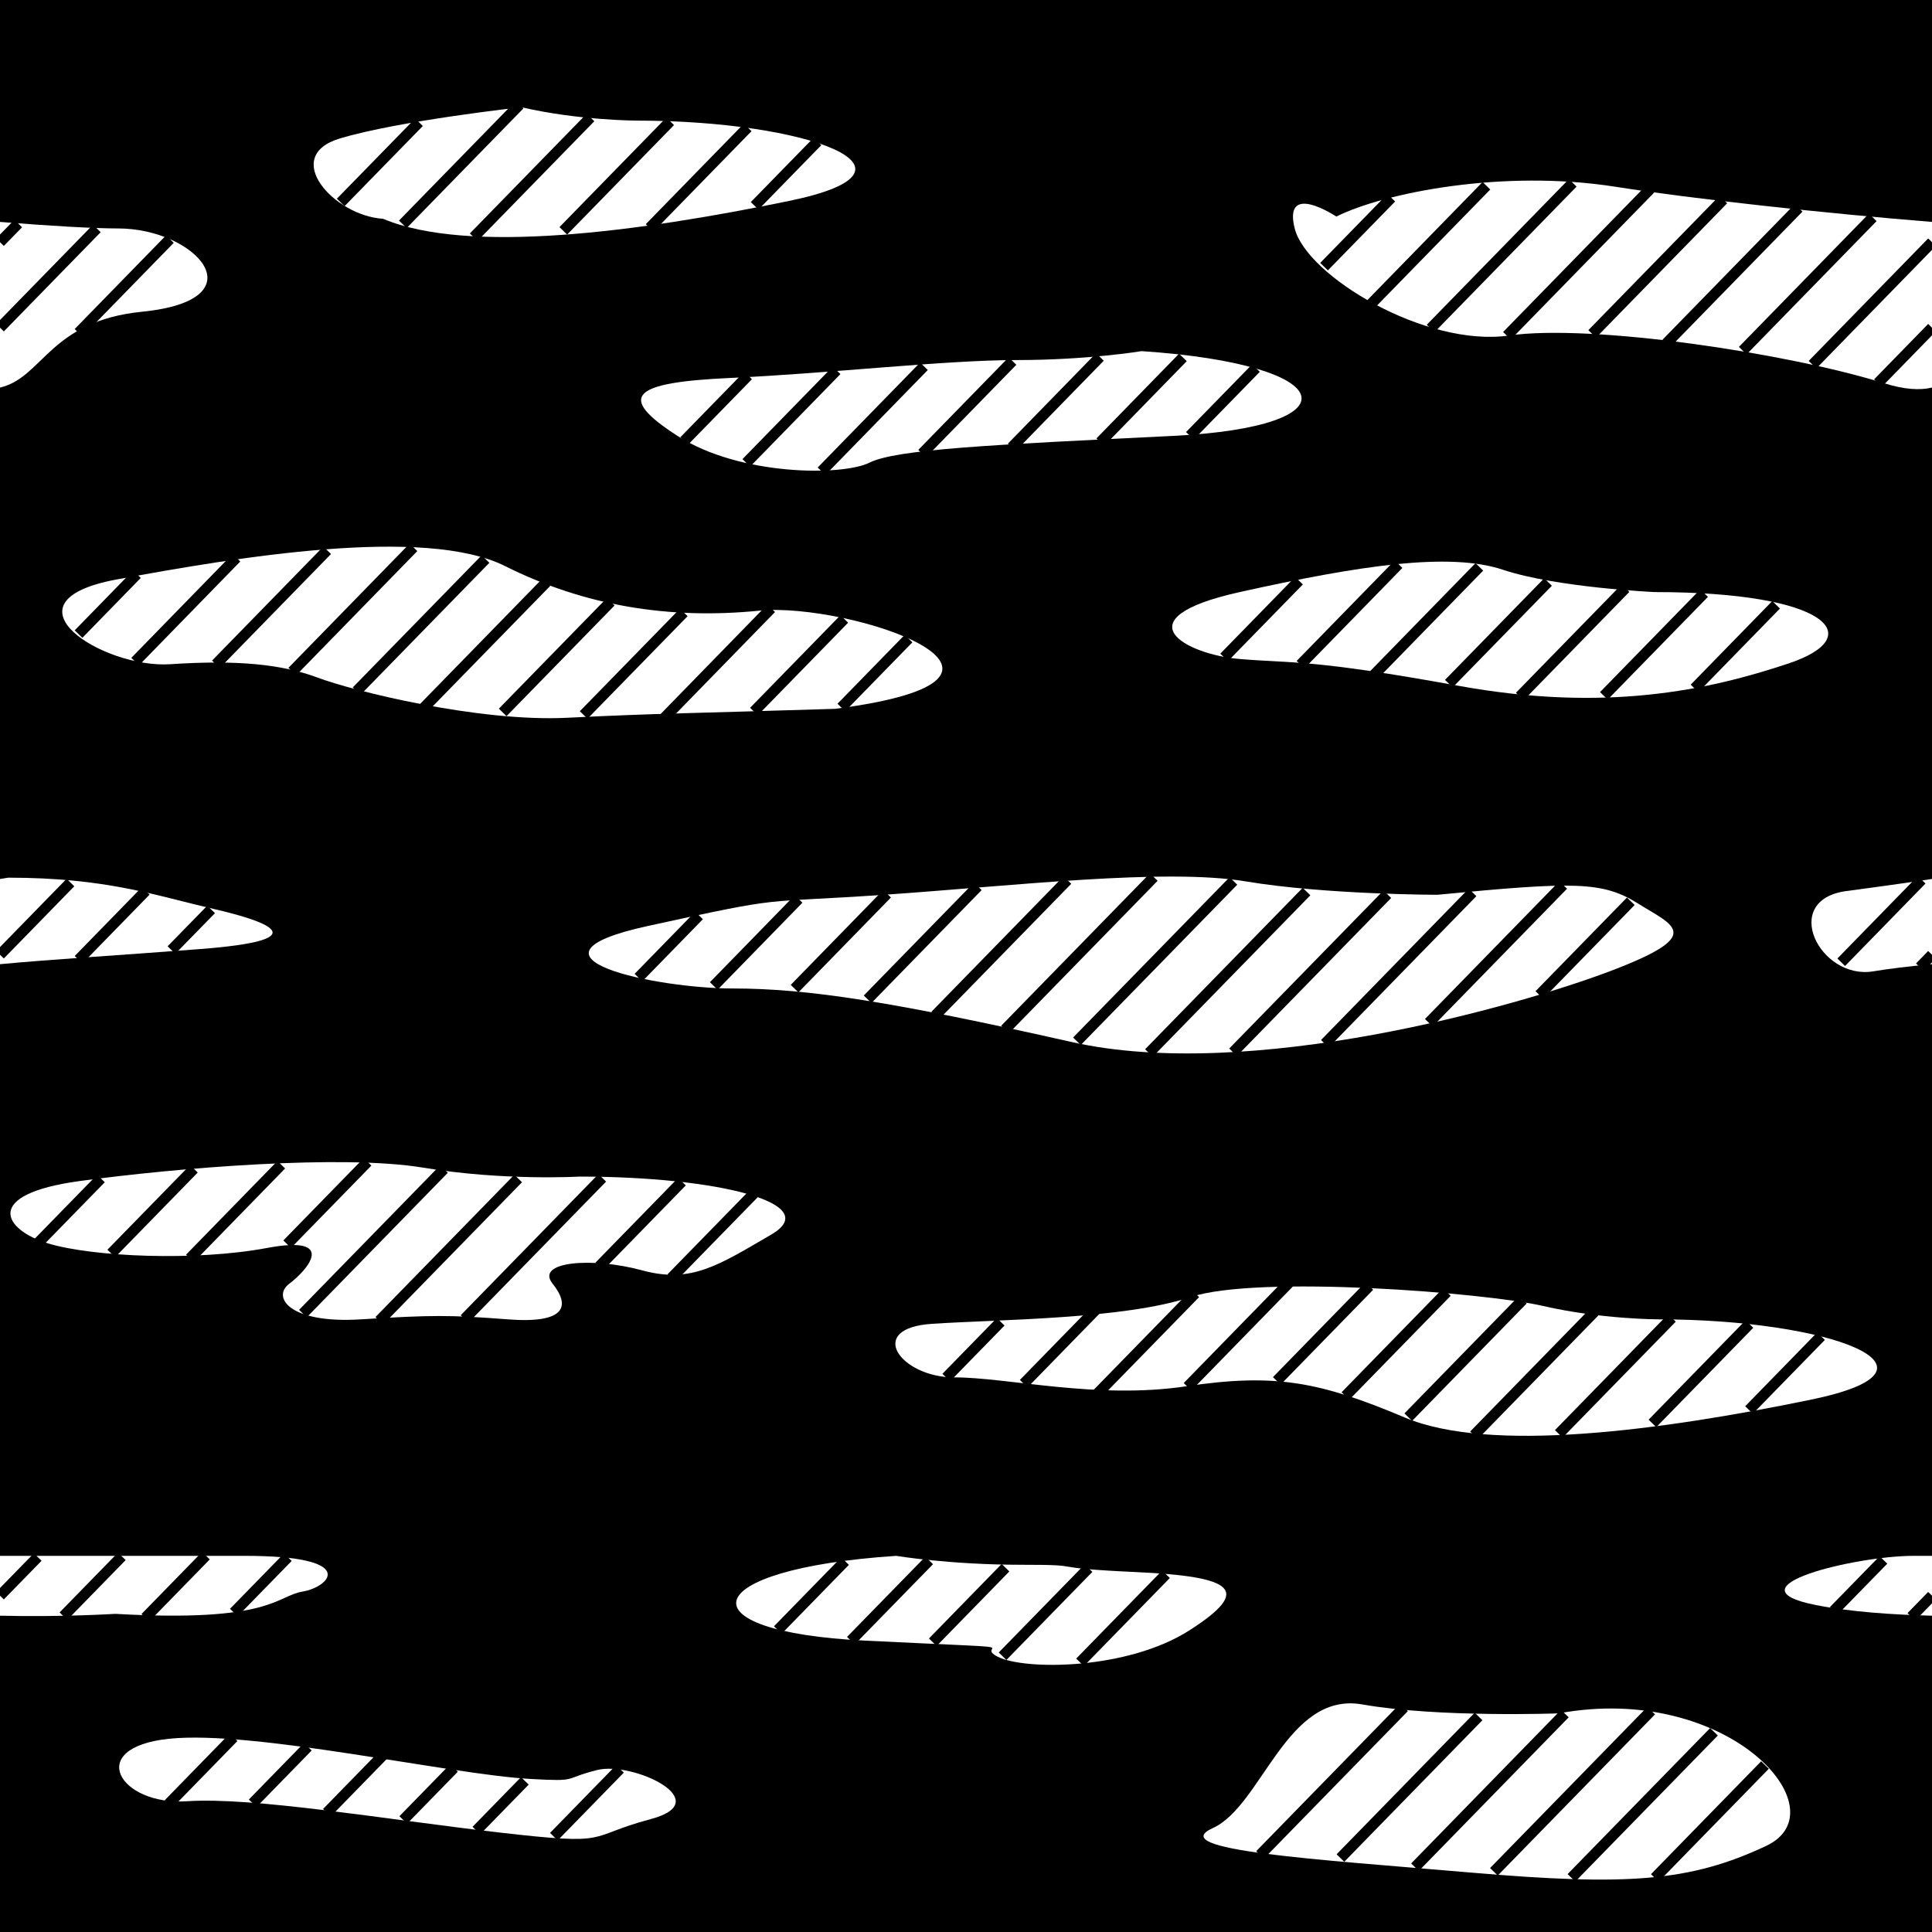
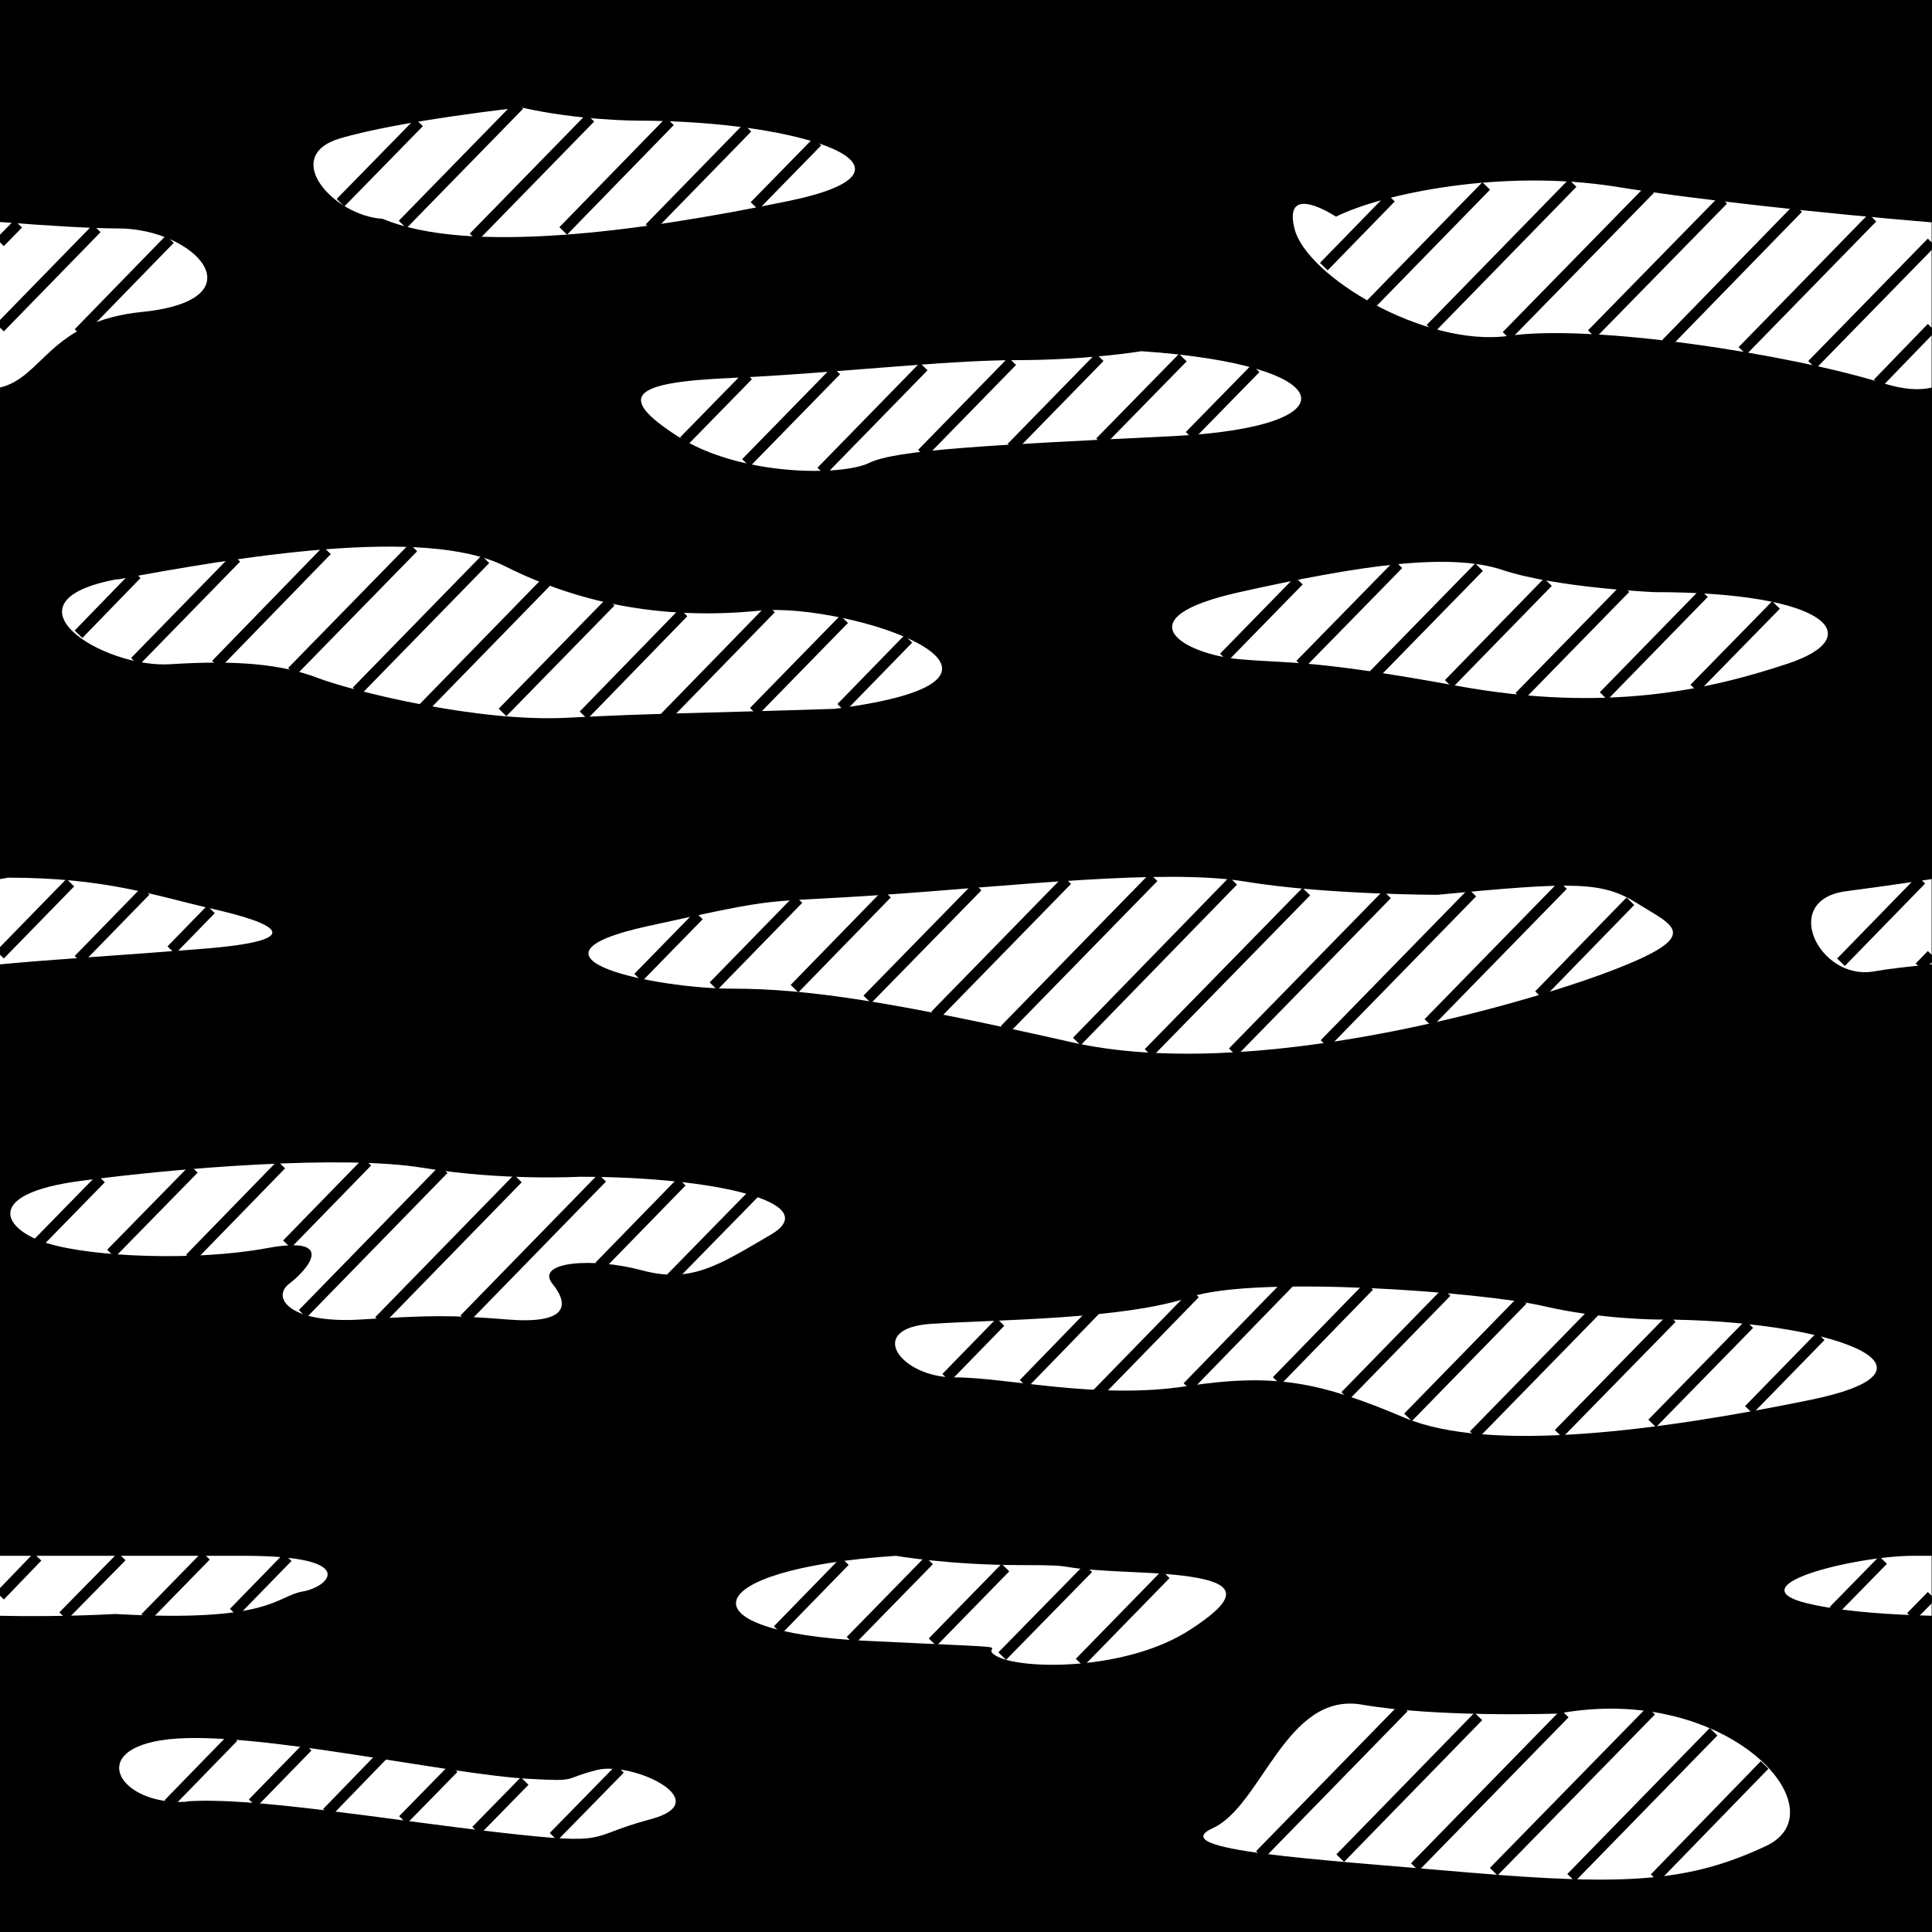
- <svg xmlns="http://www.w3.org/2000/svg" version="1.1" x="0px" y="0px" xml:space="preserve" width="54.125" height="54.125" viewBox="0.107 -54.125 54.125 54.125">
-   <g>
-     <rect x="0.107" y="-54.125" style="fill:none;" width="54.125" height="54.125" />
-     <rect x="0.107" y="-54.125" width="54.125" height="54.125" />
-     <path style="fill:#FFFFFF;" d="M3.379-37.892c-3.375,0.625-0.375,2.5,1.5,2.375s3.125,0,4.125,0.375s4.5,1.25,7,1.125    s3.5-0.125,7.5-0.25c6.75-0.875,0.366-2.999-2.125-2.75c-2.5,0.25-4.875-0.125-7.125-1.25S6.754-38.517,3.379-37.892z" />
-     <path style="fill:#FFFFFF;" d="M50.213-35.538c2.25-0.75,1.125-2-3.75-2c0,0-2.75-0.125-4.25-0.625s-4-0.125-7.375,0.625    s-1.5,1.75,0,1.875s2,0,6.125,0.75S47.963-34.788,50.213-35.538z" />
-     <path style="fill:#FFFFFF;" d="M20.629-26.433c2.125,0,4.5,0.375,9.5,1.5s12.5-1,15.125-2s1.75-1.25,0.75-1.875    s-1.75-0.625-5.625-0.25c0,0-3.125,0-5.375-0.375s-6.5,0.125-10.125,0.375s-2.625,0-6.625,0.875S18.504-26.433,20.629-26.433z" />
-     <path style="fill:#FFFFFF;" d="M50.838-14.913c4.25-0.875,0.5-2.25-4.25-2.25c0,0-1.625,0-3.25-0.375s-8-0.875-9.875-0.25    c-1.875,0.625-5.375,0.625-7.25,0.75s-0.875,1.5,0.625,1.5s4,0.625,6.5,0.25s3.75-0.125,6.125,0.875S46.588-14.038,50.838-14.913z    " />
-     <path style="fill:#FFFFFF;" d="M17.963-50.746c0,0-1.625,0-3.25-0.375c0,0-3.417,0.375-5.084,0.875    c-1.666,0.5-0.166,2.167,1.209,2.25c2.375,1,7.125,0.375,11.375-0.5S22.713-50.746,17.963-50.746z" />
-     <path style="fill:#FFFFFF;" d="M1.463-19.288c1.25,0.375,4.125,0.5,6.125,0.125s1.125,0.625,0.625,1s0,1.125,2,1    s2.5-0.125,4.125,0s1.75-0.375,1.25-1s1.125-0.75,2.5-0.375s2.125-0.125,3.625-1s-1.5-1.625-5.375-1.625    c0,0-2.125,0.125-4.375-0.25s-6.875,0-9.625,0.375S0.213-19.663,1.463-19.288z" />
-     <path style="fill:#FFFFFF;" d="M24.338-8.163c5.125,0.25,2.977,0.08,3.727,0.455s3.625,0.375,5.375-0.75s1.25-1.5-1.5-1.625    s-1.227-0.205-3.227-0.205s-3.5-0.25-3.5-0.25C19.588-10.163,19.213-8.413,24.338-8.163z" />
-     <path style="fill:#FFFFFF;" d="M32.088-44.288c0,0-1.5,0.25-3.5,0.25s-5.25,0.375-8,0.5s-3.25,0.5-1.5,1.625    s4.625,1.125,5.375,0.75s3.375-0.5,8.5-0.75S37.713-43.913,32.088-44.288z" />
-     <path style="fill:#FFFFFF;" d="M0.107-8.861c1.734,0.042,3.23-0.052,3.23-0.052c4.375,0.25,4.5-0.5,5.25-0.625s1.625-1-1.625-1    c-2.922,0-5.236,0-6.856,0V-8.861z" />
-     <path style="fill:#FFFFFF;" d="M5.338-3.663c1.875-0.125,5.5,0.5,8.75,0.875s2.375,0.125,4.25-0.375s-0.5-1.625-1.5-1.375    s-0.479,0.328-1.875,0.25c-2.25-0.125-7.75-1.375-10.125-1.125S3.463-3.538,5.338-3.663z" />
-     <path style="fill:#FFFFFF;" d="M41.338-1.663c4.375,0.375,6.125,0.25,8.25-0.75S48.524-7,43.774-6.125c0,0-3.375,0.125-5.5-0.25    s-2.812,2.837-4.187,3.462S36.963-2.038,41.338-1.663z" />
-     <path style="fill:#FFFFFF;" d="M0.107-27.113c1.45-0.137,3.347-0.25,5.606-0.424c3.25-0.25,2-0.75,0.375-1.125    s-3-0.875-5.75-0.875c0,0-0.073,0.012-0.231,0.037V-27.113z" />
-     <path style="fill:#FFFFFF;" d="M0.107-43.267c1.214-0.286,1.38-1.864,3.981-2.125c3.333-0.333,1.5-2.333-0.667-2.333    c-0.706,0-1.906-0.071-3.314-0.183V-43.267z" />
-     <path style="fill:#FFFFFF;" d="M54.232-10.538c-0.182,0-0.355,0-0.52,0c-1.625,0-5.25,0.875-2.75,1.375    c0.971,0.194,2.168,0.275,3.27,0.302V-10.538z" />
-     <path style="fill:#FFFFFF;" d="M54.232-29.501c-0.347,0.054-1.104,0.167-2.395,0.338c-1.875,0.25-0.75,2.5,0.75,2.25    c0.457-0.076,1.008-0.141,1.645-0.201V-29.501z" />
-     <path style="fill:#FFFFFF;" d="M54.232-47.908c-2.915-0.233-6.718-0.646-8.854-0.983c-3.166-0.5-6.5,0.167-7.833,0.833    c0,0-1.5-1-1.167,0.333c0.334,1.333,3.667,3.333,6,3c2.334-0.333,7.834,0.5,10.5,1.333c0.586,0.183,1.012,0.205,1.354,0.125    V-47.908z" />
-     <line style="fill:none;stroke:#000000;stroke-width:0.3;" x1="0.618" y1="-47.863" x2="0.107" y2="-47.34" />
-     <line style="fill:none;stroke:#000000;stroke-width:0.3;" x1="2.82" y1="-47.725" x2="0.107" y2="-44.945" />
-     <line style="fill:none;stroke:#000000;stroke-width:0.3;" x1="2.306" y1="-44.802" x2="4.867" y2="-47.427" />
-     <line style="fill:none;stroke:#000000;stroke-width:0.3;" x1="39.44" y1="-6.292" x2="35.407" y2="-2.16" />
-     <line style="fill:none;stroke:#000000;stroke-width:0.3;" x1="41.529" y1="-6.038" x2="37.659" y2="-2.072" />
-     <line style="fill:none;stroke:#000000;stroke-width:0.3;" x1="43.946" y1="-6.119" x2="39.748" y2="-1.816" />
-     <line style="fill:none;stroke:#000000;stroke-width:0.3;" x1="46.365" y1="-6.202" x2="41.959" y2="-1.687" />
-     <line style="fill:none;stroke:#000000;stroke-width:0.3;" x1="48.124" y1="-5.609" x2="44.131" y2="-1.518" />
-     <line style="fill:none;stroke:#000000;stroke-width:0.3;" x1="49.553" y1="-4.678" x2="46.467" y2="-1.515" />
-     <line style="fill:none;stroke:#000000;stroke-width:0.3;" x1="0.107" y1="-9.422" x2="1.164" y2="-10.505" />
-     <line style="fill:none;stroke:#000000;stroke-width:0.3;" x1="3.52" y1="-10.524" x2="1.884" y2="-8.848" />
-     <line style="fill:none;stroke:#000000;stroke-width:0.3;" x1="5.876" y1="-10.543" x2="4.179" y2="-8.804" />
-     <line style="fill:none;stroke:#000000;stroke-width:0.3;" x1="8.171" y1="-10.5" x2="6.658" y2="-8.95" />
-     <line style="fill:none;stroke:#000000;stroke-width:0.3;" x1="2.081" y1="-29.401" x2="0.107" y2="-27.378" />
-     <line style="fill:none;stroke:#000000;stroke-width:0.3;" x1="4.19" y1="-29.167" x2="2.308" y2="-27.238" />
-     <line style="fill:none;stroke:#000000;stroke-width:0.3;" x1="6.022" y1="-28.648" x2="4.91" y2="-27.51" />
-     <line style="fill:none;stroke:#000000;stroke-width:0.3;" x1="2.935" y1="-21.109" x2="1.176" y2="-19.307" />
-     <line style="fill:none;stroke:#000000;stroke-width:0.3;" x1="3.224" y1="-19.009" x2="5.539" y2="-21.381" />
-     <line style="fill:none;stroke:#000000;stroke-width:0.3;" x1="5.426" y1="-18.87" x2="7.987" y2="-21.495" />
-     <line style="fill:none;stroke:#000000;stroke-width:0.3;" x1="10.404" y1="-21.576" x2="8.152" y2="-19.269" />
-     <line style="fill:none;stroke:#000000;stroke-width:0.3;" x1="8.593" y1="-17.325" x2="12.545" y2="-21.374" />
-     <line style="fill:none;stroke:#000000;stroke-width:0.3;" x1="10.733" y1="-17.123" x2="14.623" y2="-21.109" />
-     <line style="fill:none;stroke:#000000;stroke-width:0.3;" x1="16.979" y1="-21.127" x2="13.121" y2="-17.174" />
-     <line style="fill:none;stroke:#000000;stroke-width:0.3;" x1="16.896" y1="-18.648" x2="19.212" y2="-21.021" />
-     <line style="fill:none;stroke:#000000;stroke-width:0.3;" x1="21.229" y1="-20.691" x2="18.913" y2="-18.319" />
-     <line style="fill:none;stroke:#000000;stroke-width:0.3;" x1="6.651" y1="-5.455" x2="4.831" y2="-3.589" />
-     <line style="fill:none;stroke:#000000;stroke-width:0.3;" x1="8.731" y1="-5.19" x2="7.186" y2="-3.607" />
-     <line style="fill:none;stroke:#000000;stroke-width:0.3;" x1="10.839" y1="-4.955" x2="9.265" y2="-3.342" />
-     <line style="fill:none;stroke:#000000;stroke-width:0.3;" x1="12.825" y1="-4.595" x2="11.404" y2="-3.139" />
-     <line style="fill:none;stroke:#000000;stroke-width:0.3;" x1="14.811" y1="-4.234" x2="13.452" y2="-2.842" />
-     <line style="fill:none;stroke:#000000;stroke-width:0.3;" x1="17.476" y1="-4.57" x2="15.623" y2="-2.671" />
-     <line style="fill:none;stroke:#000000;stroke-width:0.3;" x1="23.781" y1="-10.39" x2="21.897" y2="-8.46" />
-     <line style="fill:none;stroke:#000000;stroke-width:0.3;" x1="26.138" y1="-10.409" x2="23.944" y2="-8.162" />
-     <line style="fill:none;stroke:#000000;stroke-width:0.3;" x1="28.276" y1="-10.206" x2="26.239" y2="-8.118" />
-     <line style="fill:none;stroke:#000000;stroke-width:0.3;" x1="30.602" y1="-10.193" x2="28.194" y2="-7.726" />
-     <line style="fill:none;stroke:#000000;stroke-width:0.3;" x1="32.772" y1="-10.022" x2="30.364" y2="-7.555" />
-     <line style="fill:none;stroke:#000000;stroke-width:0.3;" x1="26.616" y1="-15.533" x2="28.141" y2="-17.095" />
-     <line style="fill:none;stroke:#000000;stroke-width:0.3;" x1="28.786" y1="-15.361" x2="30.803" y2="-17.428" />
-     <line style="fill:none;stroke:#000000;stroke-width:0.3;" x1="30.835" y1="-15.066" x2="33.592" y2="-17.89" />
-     <line style="fill:none;stroke:#000000;stroke-width:0.3;" x1="36.256" y1="-18.226" x2="33.376" y2="-15.274" />
-     <line style="fill:none;stroke:#000000;stroke-width:0.3;" x1="35.876" y1="-15.44" x2="38.469" y2="-18.097" />
-     <line style="fill:none;stroke:#000000;stroke-width:0.3;" x1="40.64" y1="-17.927" x2="37.799" y2="-15.016" />
-     <line style="fill:none;stroke:#000000;stroke-width:0.3;" x1="42.769" y1="-17.713" x2="39.56" y2="-14.424" />
-     <line style="fill:none;stroke:#000000;stroke-width:0.3;" x1="44.776" y1="-17.375" x2="41.401" y2="-13.916" />
-     <line style="fill:none;stroke:#000000;stroke-width:0.3;" x1="46.946" y1="-17.203" x2="43.776" y2="-13.955" />
-     <line style="fill:none;stroke:#000000;stroke-width:0.3;" x1="49.117" y1="-17.032" x2="46.4" y2="-14.248" />
-     <line style="fill:none;stroke:#000000;stroke-width:0.3;" x1="49.106" y1="-14.625" x2="51.123" y2="-16.692" />
-     <line style="fill:none;stroke:#000000;stroke-width:0.3;" x1="19.691" y1="-28.478" x2="17.993" y2="-26.738" />
-     <line style="fill:none;stroke:#000000;stroke-width:0.3;" x1="20.103" y1="-26.504" x2="22.479" y2="-28.94" />
-     <line style="fill:none;stroke:#000000;stroke-width:0.3;" x1="22.367" y1="-26.429" x2="24.959" y2="-29.086" />
-     <line style="fill:none;stroke:#000000;stroke-width:0.3;" x1="24.413" y1="-26.131" x2="27.5" y2="-29.294" />
-     <line style="fill:none;stroke:#000000;stroke-width:0.3;" x1="26.308" y1="-25.676" x2="30.01" y2="-29.47" />
-     <line style="fill:none;stroke:#000000;stroke-width:0.3;" x1="32.43" y1="-29.554" x2="28.262" y2="-25.283" />
-     <line style="fill:none;stroke:#000000;stroke-width:0.3;" x1="34.661" y1="-29.445" x2="30.277" y2="-24.954" />
-     <line style="fill:none;stroke:#000000;stroke-width:0.3;" x1="36.709" y1="-29.148" x2="32.294" y2="-24.625" />
-     <line style="fill:none;stroke:#000000;stroke-width:0.3;" x1="38.973" y1="-29.073" x2="34.651" y2="-24.646" />
-     <line style="fill:none;stroke:#000000;stroke-width:0.3;" x1="41.36" y1="-29.124" x2="37.223" y2="-24.884" />
-     <line style="fill:none;stroke:#000000;stroke-width:0.3;" x1="40.135" y1="-25.473" x2="43.9" y2="-29.332" />
-     <line style="fill:none;stroke:#000000;stroke-width:0.3;" x1="43.232" y1="-26.252" x2="45.794" y2="-28.876" />
-     <line style="fill:none;stroke:#000000;stroke-width:0.3;" x1="34.401" y1="-35.708" x2="36.499" y2="-37.857" />
-     <line style="fill:none;stroke:#000000;stroke-width:0.3;" x1="39.287" y1="-38.319" x2="36.541" y2="-35.505" />
-     <line style="fill:none;stroke:#000000;stroke-width:0.3;" x1="38.588" y1="-35.207" x2="41.551" y2="-38.244" />
-     <line style="fill:none;stroke:#000000;stroke-width:0.3;" x1="40.696" y1="-34.973" x2="43.475" y2="-37.82" />
-     <line style="fill:none;stroke:#000000;stroke-width:0.3;" x1="42.683" y1="-34.612" x2="45.646" y2="-37.648" />
-     <line style="fill:none;stroke:#000000;stroke-width:0.3;" x1="45.039" y1="-34.631" x2="47.848" y2="-37.509" />
-     <line style="fill:none;stroke:#000000;stroke-width:0.3;" x1="47.579" y1="-34.839" x2="49.865" y2="-37.182" />
-     <line style="fill:none;stroke:#000000;stroke-width:0.3;" x1="3.943" y1="-38.039" x2="2.307" y2="-36.361" />
-     <line style="fill:none;stroke:#000000;stroke-width:0.3;" x1="3.893" y1="-35.59" x2="6.731" y2="-38.5" />
-     <line style="fill:none;stroke:#000000;stroke-width:0.3;" x1="6.155" y1="-35.514" x2="9.273" y2="-38.709" />
-     <line style="fill:none;stroke:#000000;stroke-width:0.3;" x1="11.69" y1="-38.791" x2="8.295" y2="-35.311" />
-     <line style="fill:none;stroke:#000000;stroke-width:0.3;" x1="10.096" y1="-34.761" x2="13.709" y2="-38.463" />
-     <line style="fill:none;stroke:#000000;stroke-width:0.3;" x1="21.065" y1="-43.606" x2="19.274" y2="-41.771" />
-     <line style="fill:none;stroke:#000000;stroke-width:0.3;" x1="15.415" y1="-37.816" x2="11.923" y2="-34.238" />
-     <line style="fill:none;stroke:#000000;stroke-width:0.3;" x1="21.014" y1="-41.158" x2="23.544" y2="-43.75" />
-     <line style="fill:none;stroke:#000000;stroke-width:0.3;" x1="17.216" y1="-37.267" x2="14.19" y2="-34.167" />
-     <line style="fill:none;stroke:#000000;stroke-width:0.3;" x1="23.122" y1="-40.923" x2="25.992" y2="-43.864" />
-     <line style="fill:none;stroke:#000000;stroke-width:0.3;" x1="19.263" y1="-36.968" x2="16.458" y2="-34.095" />
-     <line style="fill:none;stroke:#000000;stroke-width:0.3;" x1="25.94" y1="-41.416" x2="28.472" y2="-44.01" />
-     <line style="fill:none;stroke:#000000;stroke-width:0.3;" x1="18.727" y1="-34.023" x2="21.711" y2="-37.083" />
-     <line style="fill:none;stroke:#000000;stroke-width:0.3;" x1="28.451" y1="-41.592" x2="30.921" y2="-44.124" />
-     <line style="fill:none;stroke:#000000;stroke-width:0.3;" x1="21.228" y1="-34.191" x2="23.76" y2="-36.785" />
-     <line style="fill:none;stroke:#000000;stroke-width:0.3;" x1="30.931" y1="-41.738" x2="33.246" y2="-44.111" />
-     <line style="fill:none;stroke:#000000;stroke-width:0.3;" x1="23.677" y1="-34.305" x2="25.56" y2="-36.235" />
-     <line style="fill:none;stroke:#000000;stroke-width:0.3;" x1="33.441" y1="-41.916" x2="35.293" y2="-43.813" />
-     <line style="fill:none;stroke:#000000;stroke-width:0.3;" x1="9.652" y1="-48.454" x2="11.845" y2="-50.7" />
-     <line style="fill:none;stroke:#000000;stroke-width:0.3;" x1="11.392" y1="-47.841" x2="14.663" y2="-51.193" />
-     <line style="fill:none;stroke:#000000;stroke-width:0.3;" x1="13.377" y1="-47.48" x2="16.649" y2="-50.833" />
-     <line style="fill:none;stroke:#000000;stroke-width:0.3;" x1="15.888" y1="-47.658" x2="18.882" y2="-50.726" />
-     <line style="fill:none;stroke:#000000;stroke-width:0.3;" x1="18.306" y1="-47.74" x2="21.053" y2="-50.555" />
-     <line style="fill:none;stroke:#000000;stroke-width:0.3;" x1="21.248" y1="-48.359" x2="23.008" y2="-50.162" />
-     <line style="fill:none;stroke:#000000;stroke-width:0.3;" x1="37.2" y1="-46.655" x2="39.084" y2="-48.585" />
-     <line style="fill:none;stroke:#000000;stroke-width:0.3;" x1="38.508" y1="-45.6" x2="41.749" y2="-48.921" />
-     <line style="fill:none;stroke:#000000;stroke-width:0.3;" x1="40.185" y1="-44.922" x2="44.167" y2="-49.002" />
-     <line style="fill:none;stroke:#000000;stroke-width:0.3;" x1="42.324" y1="-44.719" x2="46.338" y2="-48.832" />
-     <line style="fill:none;stroke:#000000;stroke-width:0.3;" x1="44.712" y1="-44.771" x2="48.386" y2="-48.535" />
-     <line style="fill:none;stroke:#000000;stroke-width:0.3;" x1="46.79" y1="-44.504" x2="50.495" y2="-48.301" />
-     <line style="fill:none;stroke:#000000;stroke-width:0.3;" x1="48.93" y1="-44.302" x2="52.572" y2="-48.035" />
-     <line style="fill:none;stroke:#000000;stroke-width:0.3;" x1="50.885" y1="-43.909" x2="54.232" y2="-47.34" />
-     <line style="fill:none;stroke:#000000;stroke-width:0.3;" x1="52.717" y1="-43.392" x2="54.232" y2="-44.945" />
-     <line style="fill:none;stroke:#000000;stroke-width:0.3;" x1="52.871" y1="-10.423" x2="51.481" y2="-9" />
-     <line style="fill:none;stroke:#000000;stroke-width:0.3;" x1="53.653" y1="-8.829" x2="54.232" y2="-9.422" />
-     <line style="fill:none;stroke:#000000;stroke-width:0.3;" x1="51.689" y1="-27.168" x2="53.942" y2="-29.477" />
-     <line style="fill:none;stroke:#000000;stroke-width:0.3;" x1="53.892" y1="-27.029" x2="54.232" y2="-27.378" />
-   </g>
+ <svg xmlns="http://www.w3.org/2000/svg" xml:space="preserve" width="54.13" height="54.13" viewBox="0.11 -54.13 54.13 54.13">
+   <path d="M.11-54.13h54.13V0H.11z" style="fill:none" />
+   <path d="M.11-54.13h54.13V0H.11z" />
+   <path d="M3.38-37.9c-3.38.63-.38 2.5 1.5 2.38s3.12 0 4.12.38 4.5 1.25 7 1.12 3.5-.12 7.5-.25c6.75-.87.37-3-2.12-2.75-2.5.25-4.88-.12-7.13-1.25s-7.5-.25-10.87.38zM50.21-35.54c2.25-.75 1.13-2-3.75-2 0 0-2.75-.12-4.25-.62s-4-.13-7.37.62-1.5 1.75 0 1.88 2 0 6.12.75 7 .12 9.25-.63zM20.63-26.43c2.12 0 4.5.37 9.5 1.5s12.5-1 15.12-2 1.75-1.25.75-1.88-1.75-.62-5.62-.25c0 0-3.13 0-5.38-.37s-6.5.12-10.12.37-2.63 0-6.63.88.25 1.75 2.38 1.75zM50.84-14.91c4.25-.88.5-2.25-4.25-2.25 0 0-1.63 0-3.25-.38s-8-.87-9.88-.25c-1.87.63-5.37.63-7.25.75s-.87 1.5.63 1.5 4 .63 6.5.25 3.75-.12 6.12.88 7.13.37 11.38-.5zM17.96-50.75s-1.62 0-3.25-.37c0 0-3.41.37-5.08.87s-.17 2.17 1.2 2.25c2.38 1 7.13.38 11.38-.5s.5-2.25-4.25-2.25zM1.46-19.29c1.25.38 4.13.5 6.13.13s1.12.62.62 1 0 1.12 2 1 2.5-.13 4.13 0 1.75-.38 1.25-1 1.12-.75 2.5-.38 2.12-.12 3.62-1-1.5-1.62-5.37-1.62c0 0-2.13.12-4.38-.25s-6.87 0-9.62.37-2.13 1.38-.88 1.75zM24.34-8.16c5.12.25 2.98.08 3.73.45s3.62.38 5.37-.75 1.25-1.5-1.5-1.62-1.23-.2-3.23-.2-3.5-.26-3.5-.26c-5.62.38-6 2.13-.87 2.38zM32.09-44.29s-1.5.25-3.5.25-5.25.38-8 .5-3.25.5-1.5 1.63 4.62 1.12 5.37.75 3.38-.5 8.5-.75 4.75-2-.87-2.38zM.1-8.86c1.74.04 3.24-.05 3.24-.05 4.37.25 4.5-.5 5.25-.63s1.62-1-1.63-1H.11v1.68zM5.34-3.66c1.87-.13 5.5.5 8.75.87s2.37.13 4.25-.37-.5-1.63-1.5-1.38-.48.33-1.88.25C12.71-4.4 7.21-5.66 4.84-5.4s-1.38 1.87.5 1.75zM41.34-1.66c4.37.37 6.12.25 8.25-.75S48.52-7 43.77-6.12c0 0-3.37.12-5.5-.25s-2.8 2.83-4.18 3.46 2.87.87 7.25 1.25zM.1-27.11c1.46-.14 3.35-.25 5.61-.43 3.25-.25 2-.75.38-1.12s-3-.88-5.75-.88l-.23.04v2.39zM.1-43.27c1.22-.28 1.39-1.86 3.99-2.12 3.33-.34 1.5-2.34-.67-2.34-.7 0-1.9-.07-3.31-.18v4.64zM54.23-10.54h-.52c-1.62 0-5.25.88-2.75 1.38.97.2 2.17.27 3.27.3v-1.68zM54.23-29.5c-.34.05-1.1.17-2.4.34-1.87.25-.74 2.5.76 2.25.45-.08 1-.14 1.64-.2v-2.4zM54.23-47.9c-2.91-.24-6.72-.65-8.85-1-3.17-.5-6.5.18-7.84.84 0 0-1.5-1-1.16.34.33 1.33 3.66 3.33 6 3 2.33-.34 7.83.5 10.5 1.33.58.18 1.01.2 1.35.12v-4.64z" style="fill:#fff" />
+   <path d="m.62-47.86-.51.52M2.82-47.73.11-44.95M2.31-44.8l2.56-2.63M39.44-6.29l-4.03 4.13M41.53-6.04l-3.87 3.97M43.95-6.12l-4.2 4.3M46.37-6.2l-4.41 4.51M48.12-5.61l-3.99 4.09M49.55-4.68l-3.08 3.17M.11-9.42l1.05-1.09M3.52-10.52 1.88-8.85M5.88-10.54 4.18-8.8M8.17-10.5 6.66-8.95M2.08-29.4.11-27.38M4.19-29.17l-1.88 1.93M6.02-28.65l-1.11 1.14M2.94-21.11l-1.76 1.8M3.22-19.01l2.32-2.37M5.43-18.87l2.56-2.63M10.4-21.58l-2.25 2.31M8.59-17.32l3.95-4.05M10.73-17.12l3.89-3.99M16.98-21.13l-3.86 3.96M16.9-18.65l2.31-2.37M21.23-20.69l-2.32 2.37M6.65-5.46 4.83-3.59M8.73-5.19 7.19-3.61M10.84-4.96 9.27-3.34M12.82-4.59 11.4-3.14M14.81-4.23l-1.36 1.39M17.48-4.57l-1.86 1.9M23.78-10.39 21.9-8.46M26.14-10.41l-2.2 2.25M28.28-10.21l-2.04 2.09M30.6-10.19l-2.41 2.46M32.77-10.02l-2.41 2.47M26.62-15.53l1.52-1.56M28.79-15.36l2.01-2.07M30.84-15.07l2.75-2.82M36.26-18.23l-2.88 2.96M35.88-15.44l2.59-2.66M40.64-17.93l-2.84 2.91M42.77-17.71l-3.21 3.29M44.78-17.38l-3.38 3.46M46.95-17.2l-3.17 3.24M49.12-17.03l-2.72 2.78M49.11-14.63l2.01-2.06M19.69-28.48l-1.7 1.74M20.1-26.5l2.38-2.44M22.37-26.43l2.59-2.66M24.41-26.13l3.09-3.16M26.31-25.68l3.7-3.79M32.43-29.55l-4.17 4.27M34.66-29.45l-4.38 4.5M36.71-29.15l-4.42 4.52M38.97-29.07l-4.32 4.42M41.36-29.12l-4.14 4.24M40.13-25.47l3.77-3.86M43.23-26.25l2.56-2.63M34.4-35.71l2.1-2.15M39.29-38.32l-2.75 2.81M38.59-35.21l2.96-3.03M40.7-34.97l2.78-2.85M42.68-34.61l2.97-3.04M45.04-34.63l2.81-2.88M47.58-34.84l2.29-2.34M3.94-38.04l-1.63 1.68M3.89-35.59l2.84-2.91M6.16-35.51l3.11-3.2M11.69-38.79l-3.4 3.48M10.1-34.76l3.61-3.7M21.07-43.61l-1.8 1.84M15.41-37.82l-3.49 3.58M21.01-41.16l2.53-2.59M17.22-37.27l-3.03 3.1M23.12-40.92l2.87-2.94M19.26-36.97l-2.8 2.88M25.94-41.42l2.53-2.59M18.73-34.02l2.98-3.06M28.45-41.59l2.47-2.53M21.23-34.19l2.53-2.59M30.93-41.74l2.32-2.37M23.68-34.3l1.88-1.93M33.44-41.92l1.85-1.89M9.65-48.45l2.2-2.25M11.39-47.84l3.27-3.35M13.38-47.48l3.27-3.35M15.89-47.66l2.99-3.07M18.31-47.74l2.74-2.81M21.25-48.36l1.76-1.8M37.2-46.66l1.88-1.93M38.51-45.6l3.24-3.32M40.19-44.92 44.17-49M42.32-44.72l4.02-4.11M44.71-44.77l3.68-3.76M46.79-44.5l3.7-3.8M48.93-44.3l3.64-3.73M50.88-43.91l3.35-3.43M52.72-43.39l1.51-1.56M52.87-10.42 51.48-9M53.65-8.83l.58-.59M51.69-27.17l2.25-2.31M53.89-27.03l.34-.35" style="fill:none;stroke:#000;stroke-width:.3" />
</svg>
